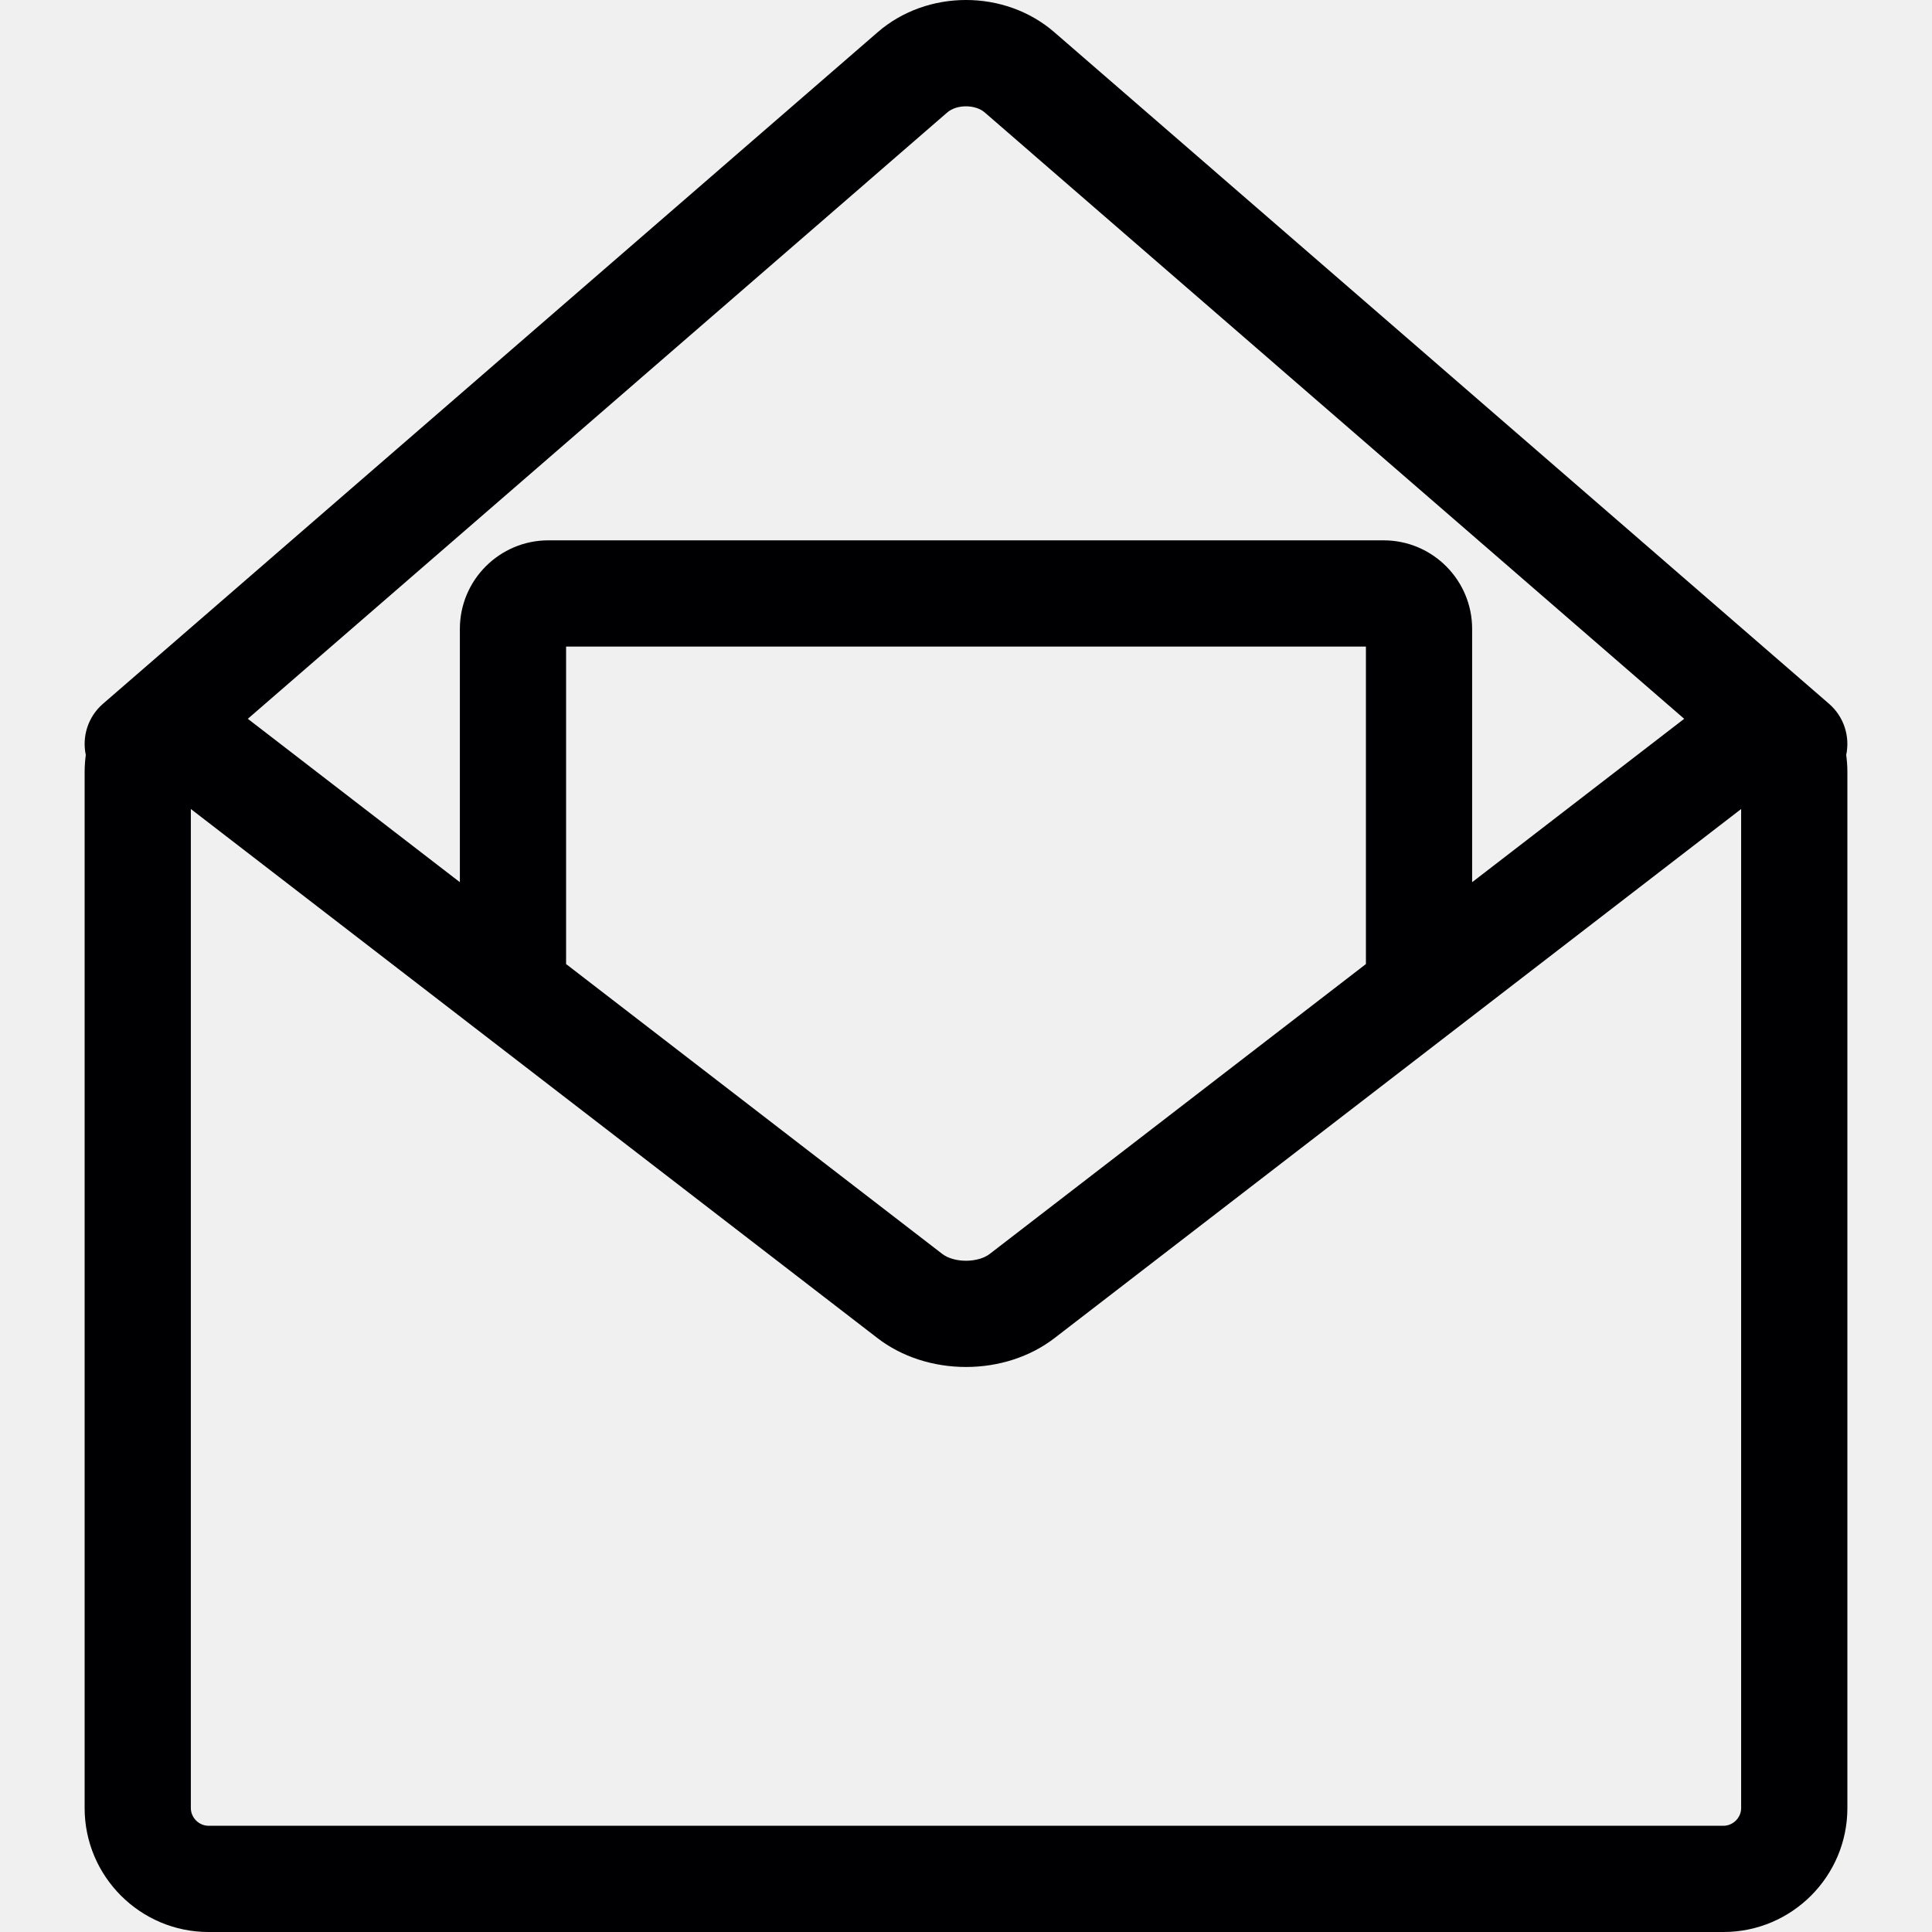
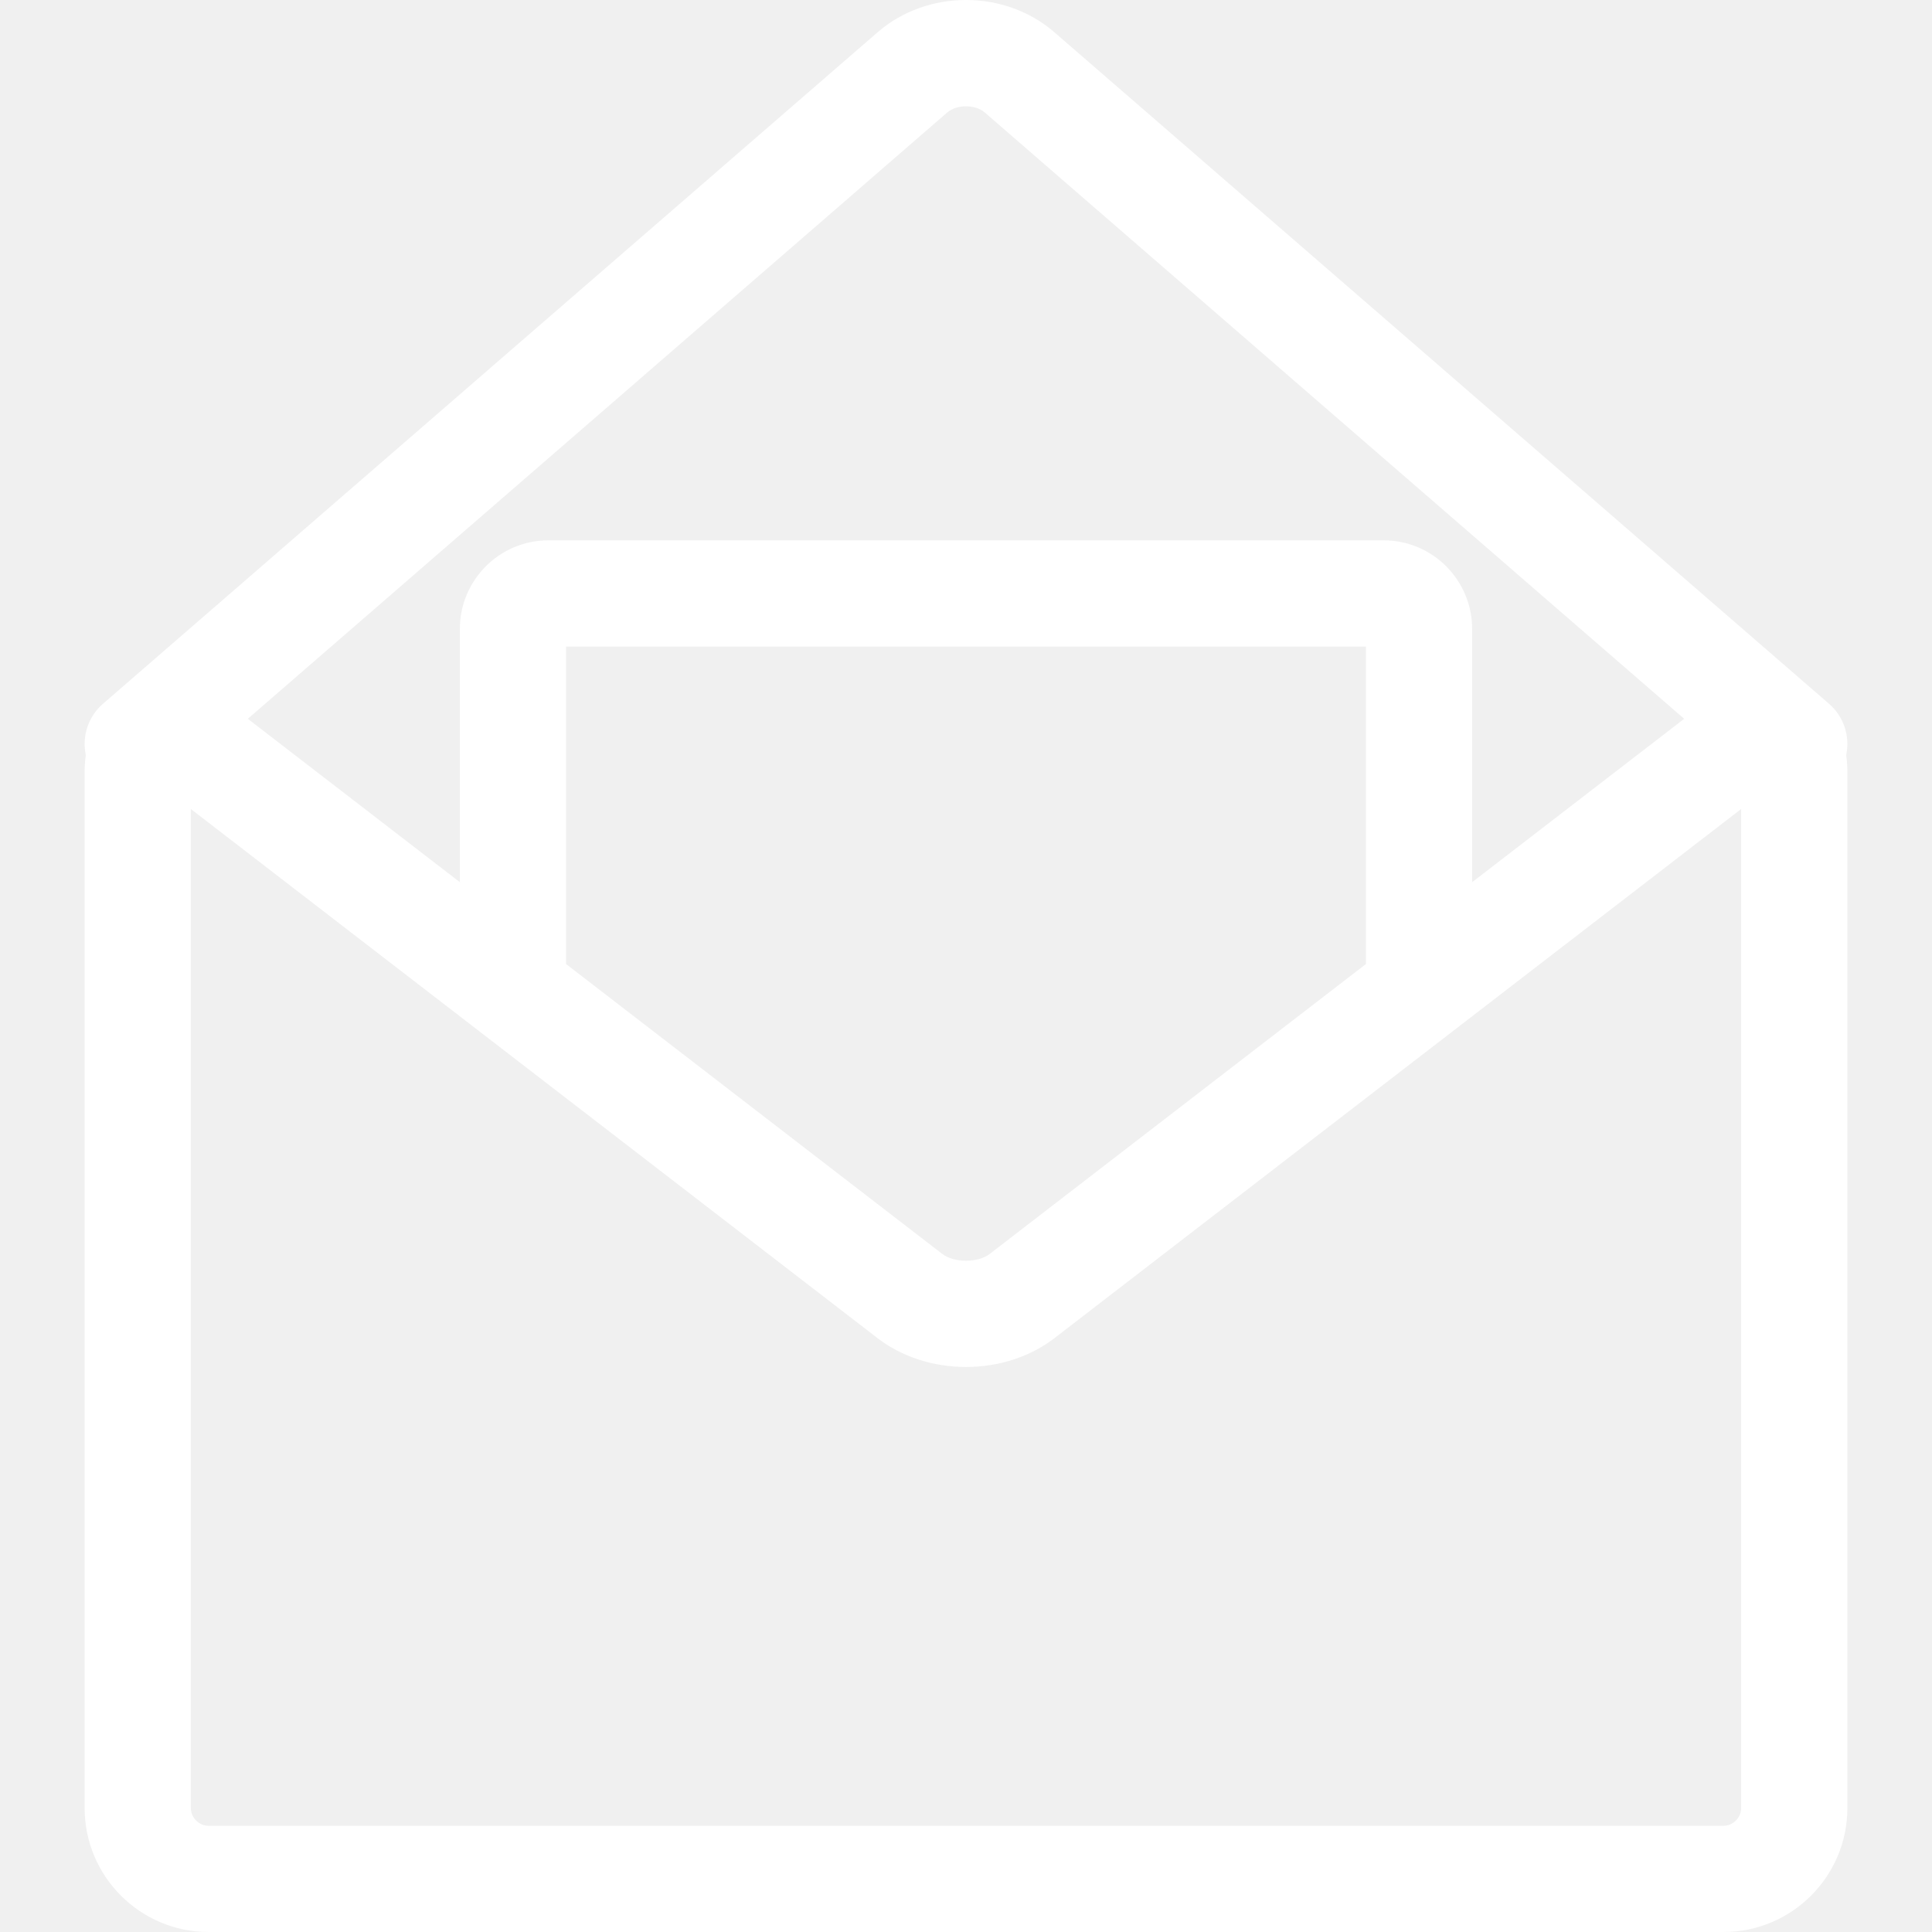
<svg xmlns="http://www.w3.org/2000/svg" height="16px" width="16px" version="1.1" id="Capa_1" viewBox="0 0 272.814 272.814" xml:space="preserve">
-   <path style="fill:#000002;" d="M260.7,106.606c0.545-2.581-0.289-5.372-2.423-7.222L148.876,4.545  c-6.992-6.061-17.945-6.061-24.938,0L14.537,99.384c-2.134,1.85-2.968,4.641-2.423,7.222c-0.098,0.757-0.164,1.543-0.164,2.386  v146.322c0,9.649,7.851,17.5,17.5,17.5h213.915c9.649,0,17.5-7.851,17.5-17.5V108.992  C260.865,108.149,260.798,107.363,260.7,106.606z M133.763,15.879c1.334-1.156,3.953-1.156,5.287,0l98.77,85.622l-29.943,23.072  V88.8c0-6.893-5.607-12.5-12.5-12.5H77.437c-6.893,0-12.5,5.607-12.5,12.5v35.773l-29.943-23.072L133.763,15.879z M192.878,136.132  L139.75,177.07c-0.779,0.6-2.029,0.958-3.343,0.958c-1.314,0-2.564-0.358-3.344-0.958l-53.126-40.938V91.3h112.941V136.132z   M245.865,255.314c0,1.355-1.145,2.5-2.5,2.5H29.449c-1.355,0-2.5-1.145-2.5-2.5V114.239l96.958,74.712  c3.412,2.63,7.851,4.077,12.499,4.077c4.648,0,9.087-1.447,12.499-4.077l96.958-74.712V255.314z" />
+   <path style="fill:#ffffff;" d="M260.7,106.606c0.545-2.581-0.289-5.372-2.423-7.222L148.876,4.545  c-6.992-6.061-17.945-6.061-24.938,0L14.537,99.384c-2.134,1.85-2.968,4.641-2.423,7.222c-0.098,0.757-0.164,1.543-0.164,2.386  v146.322c0,9.649,7.851,17.5,17.5,17.5h213.915c9.649,0,17.5-7.851,17.5-17.5V108.992  C260.865,108.149,260.798,107.363,260.7,106.606z M133.763,15.879c1.334-1.156,3.953-1.156,5.287,0l98.77,85.622l-29.943,23.072  V88.8c0-6.893-5.607-12.5-12.5-12.5H77.437c-6.893,0-12.5,5.607-12.5,12.5v35.773l-29.943-23.072L133.763,15.879z M192.878,136.132  L139.75,177.07c-0.779,0.6-2.029,0.958-3.343,0.958c-1.314,0-2.564-0.358-3.344-0.958l-53.126-40.938V91.3h112.941V136.132z   M245.865,255.314c0,1.355-1.145,2.5-2.5,2.5H29.449c-1.355,0-2.5-1.145-2.5-2.5V114.239l96.958,74.712  c3.412,2.63,7.851,4.077,12.499,4.077c4.648,0,9.087-1.447,12.499-4.077l96.958-74.712V255.314z" />
</svg>
